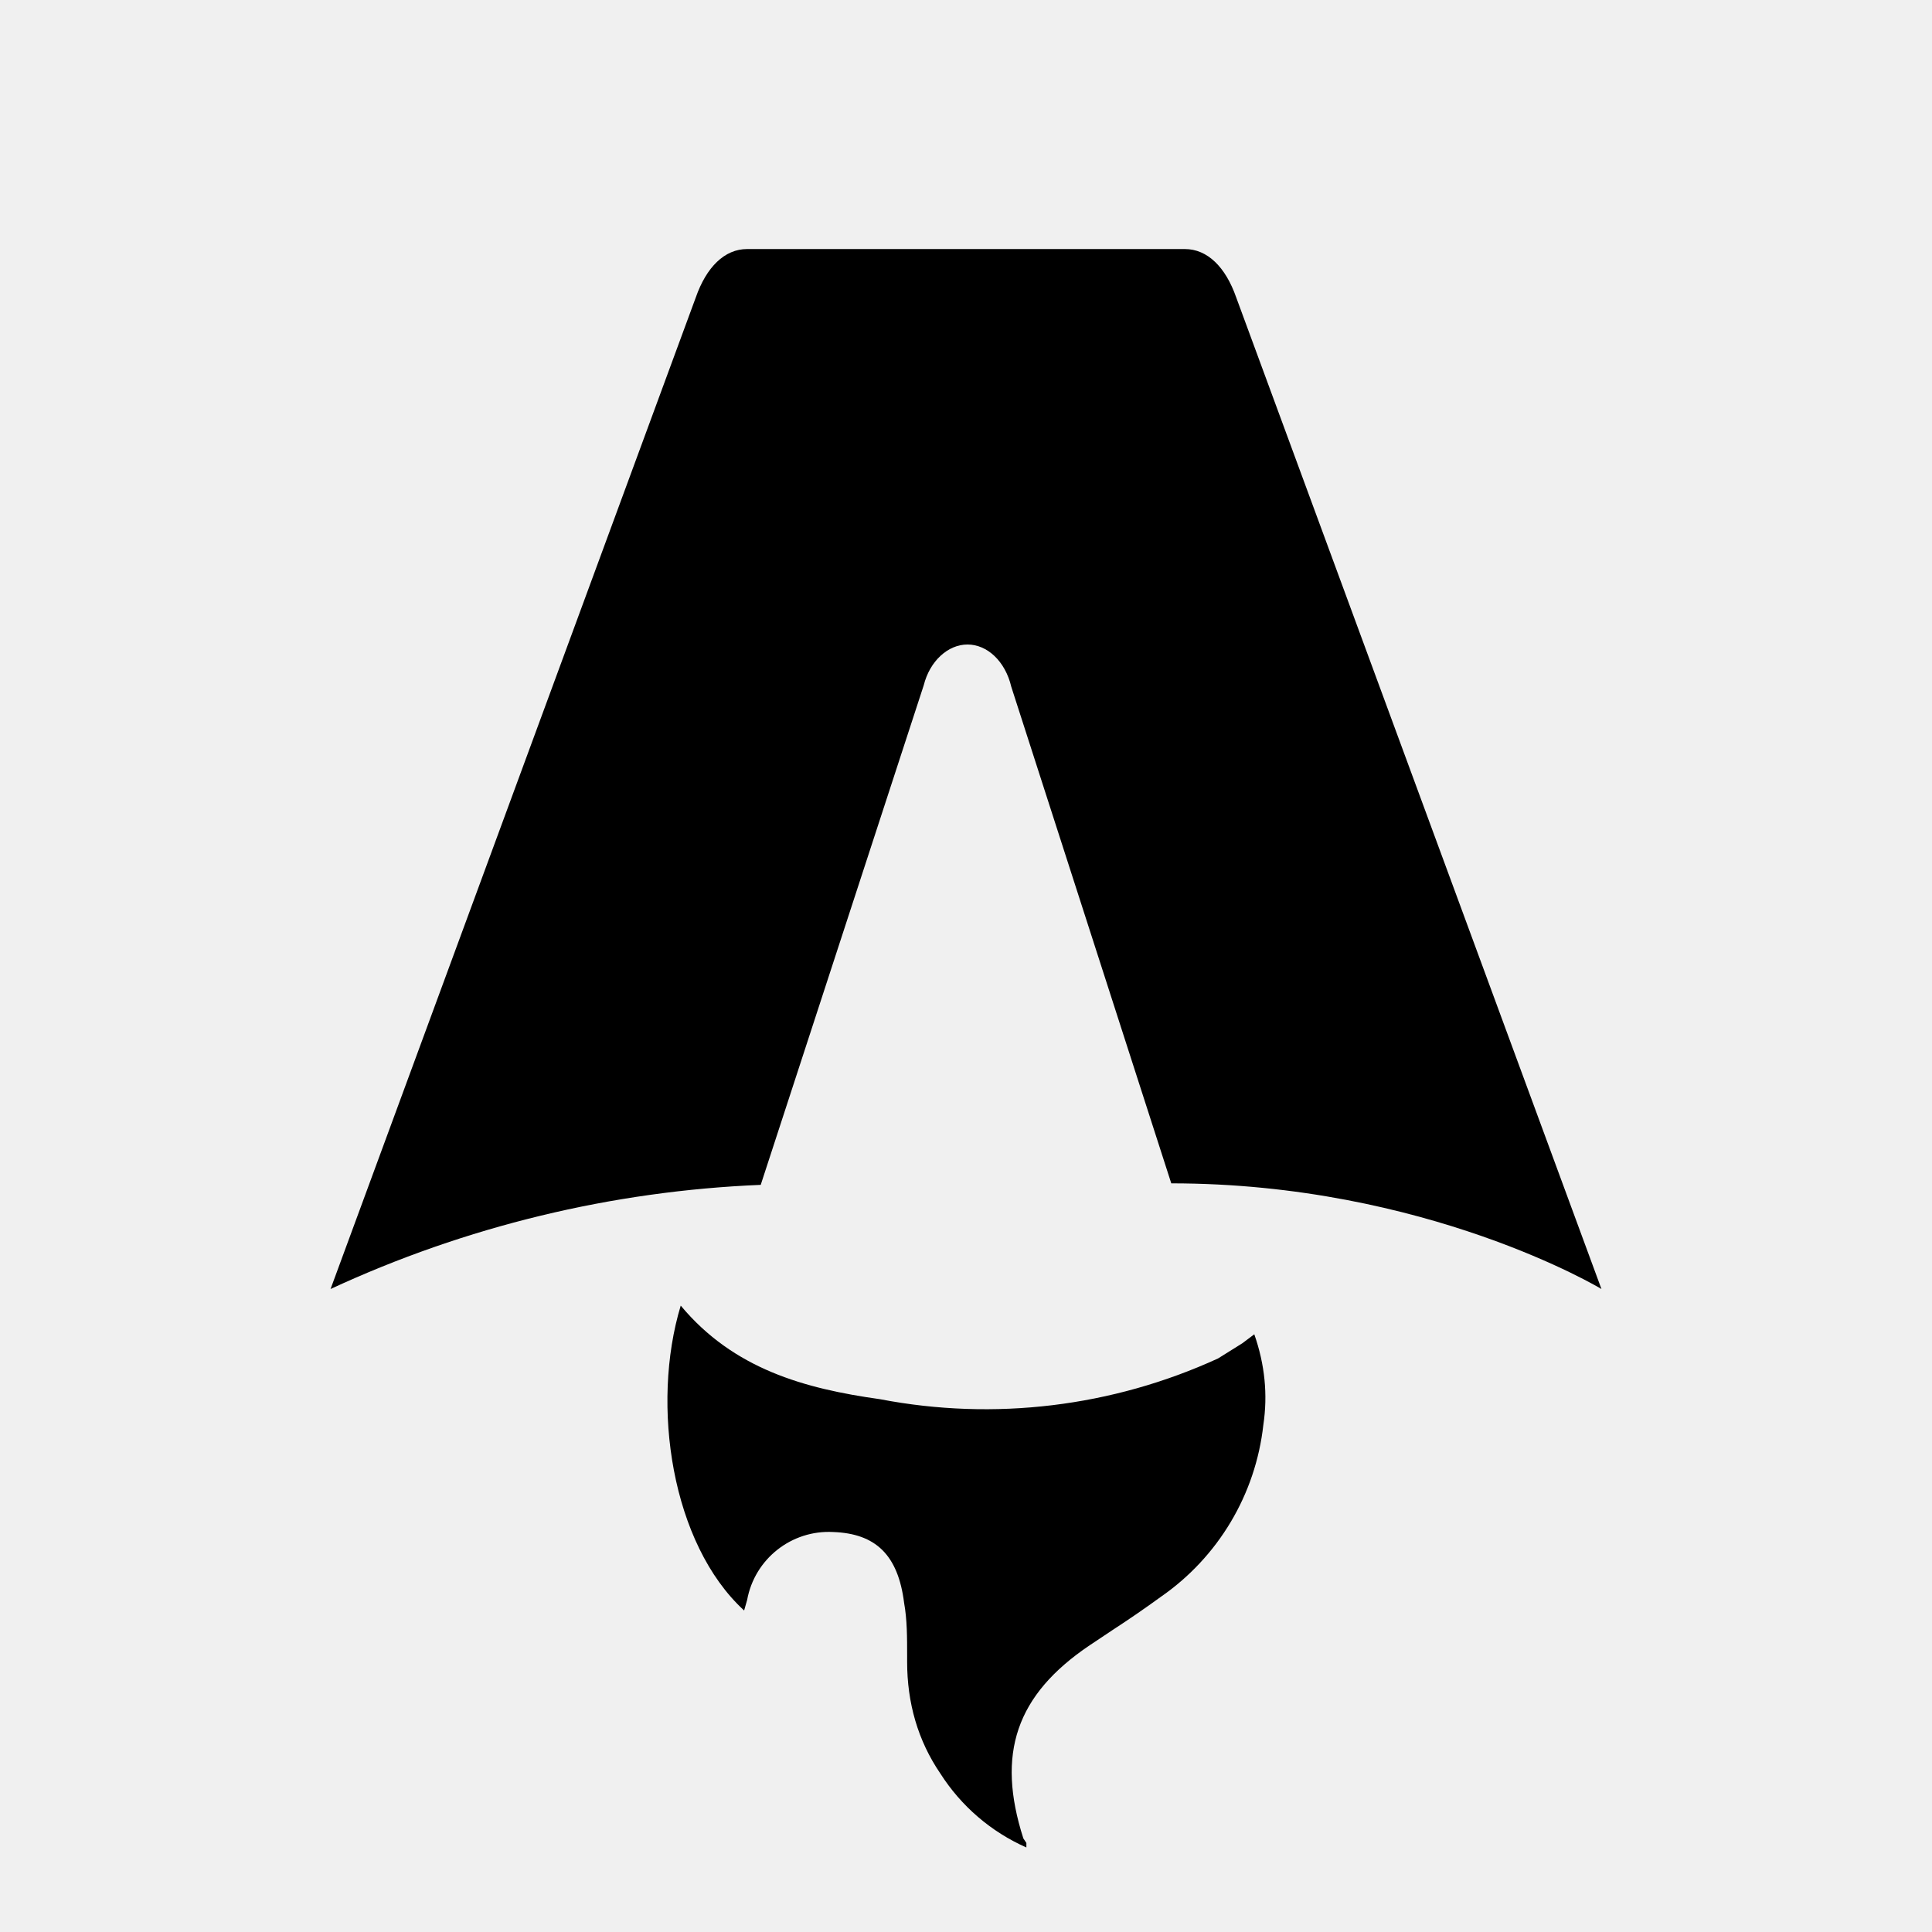
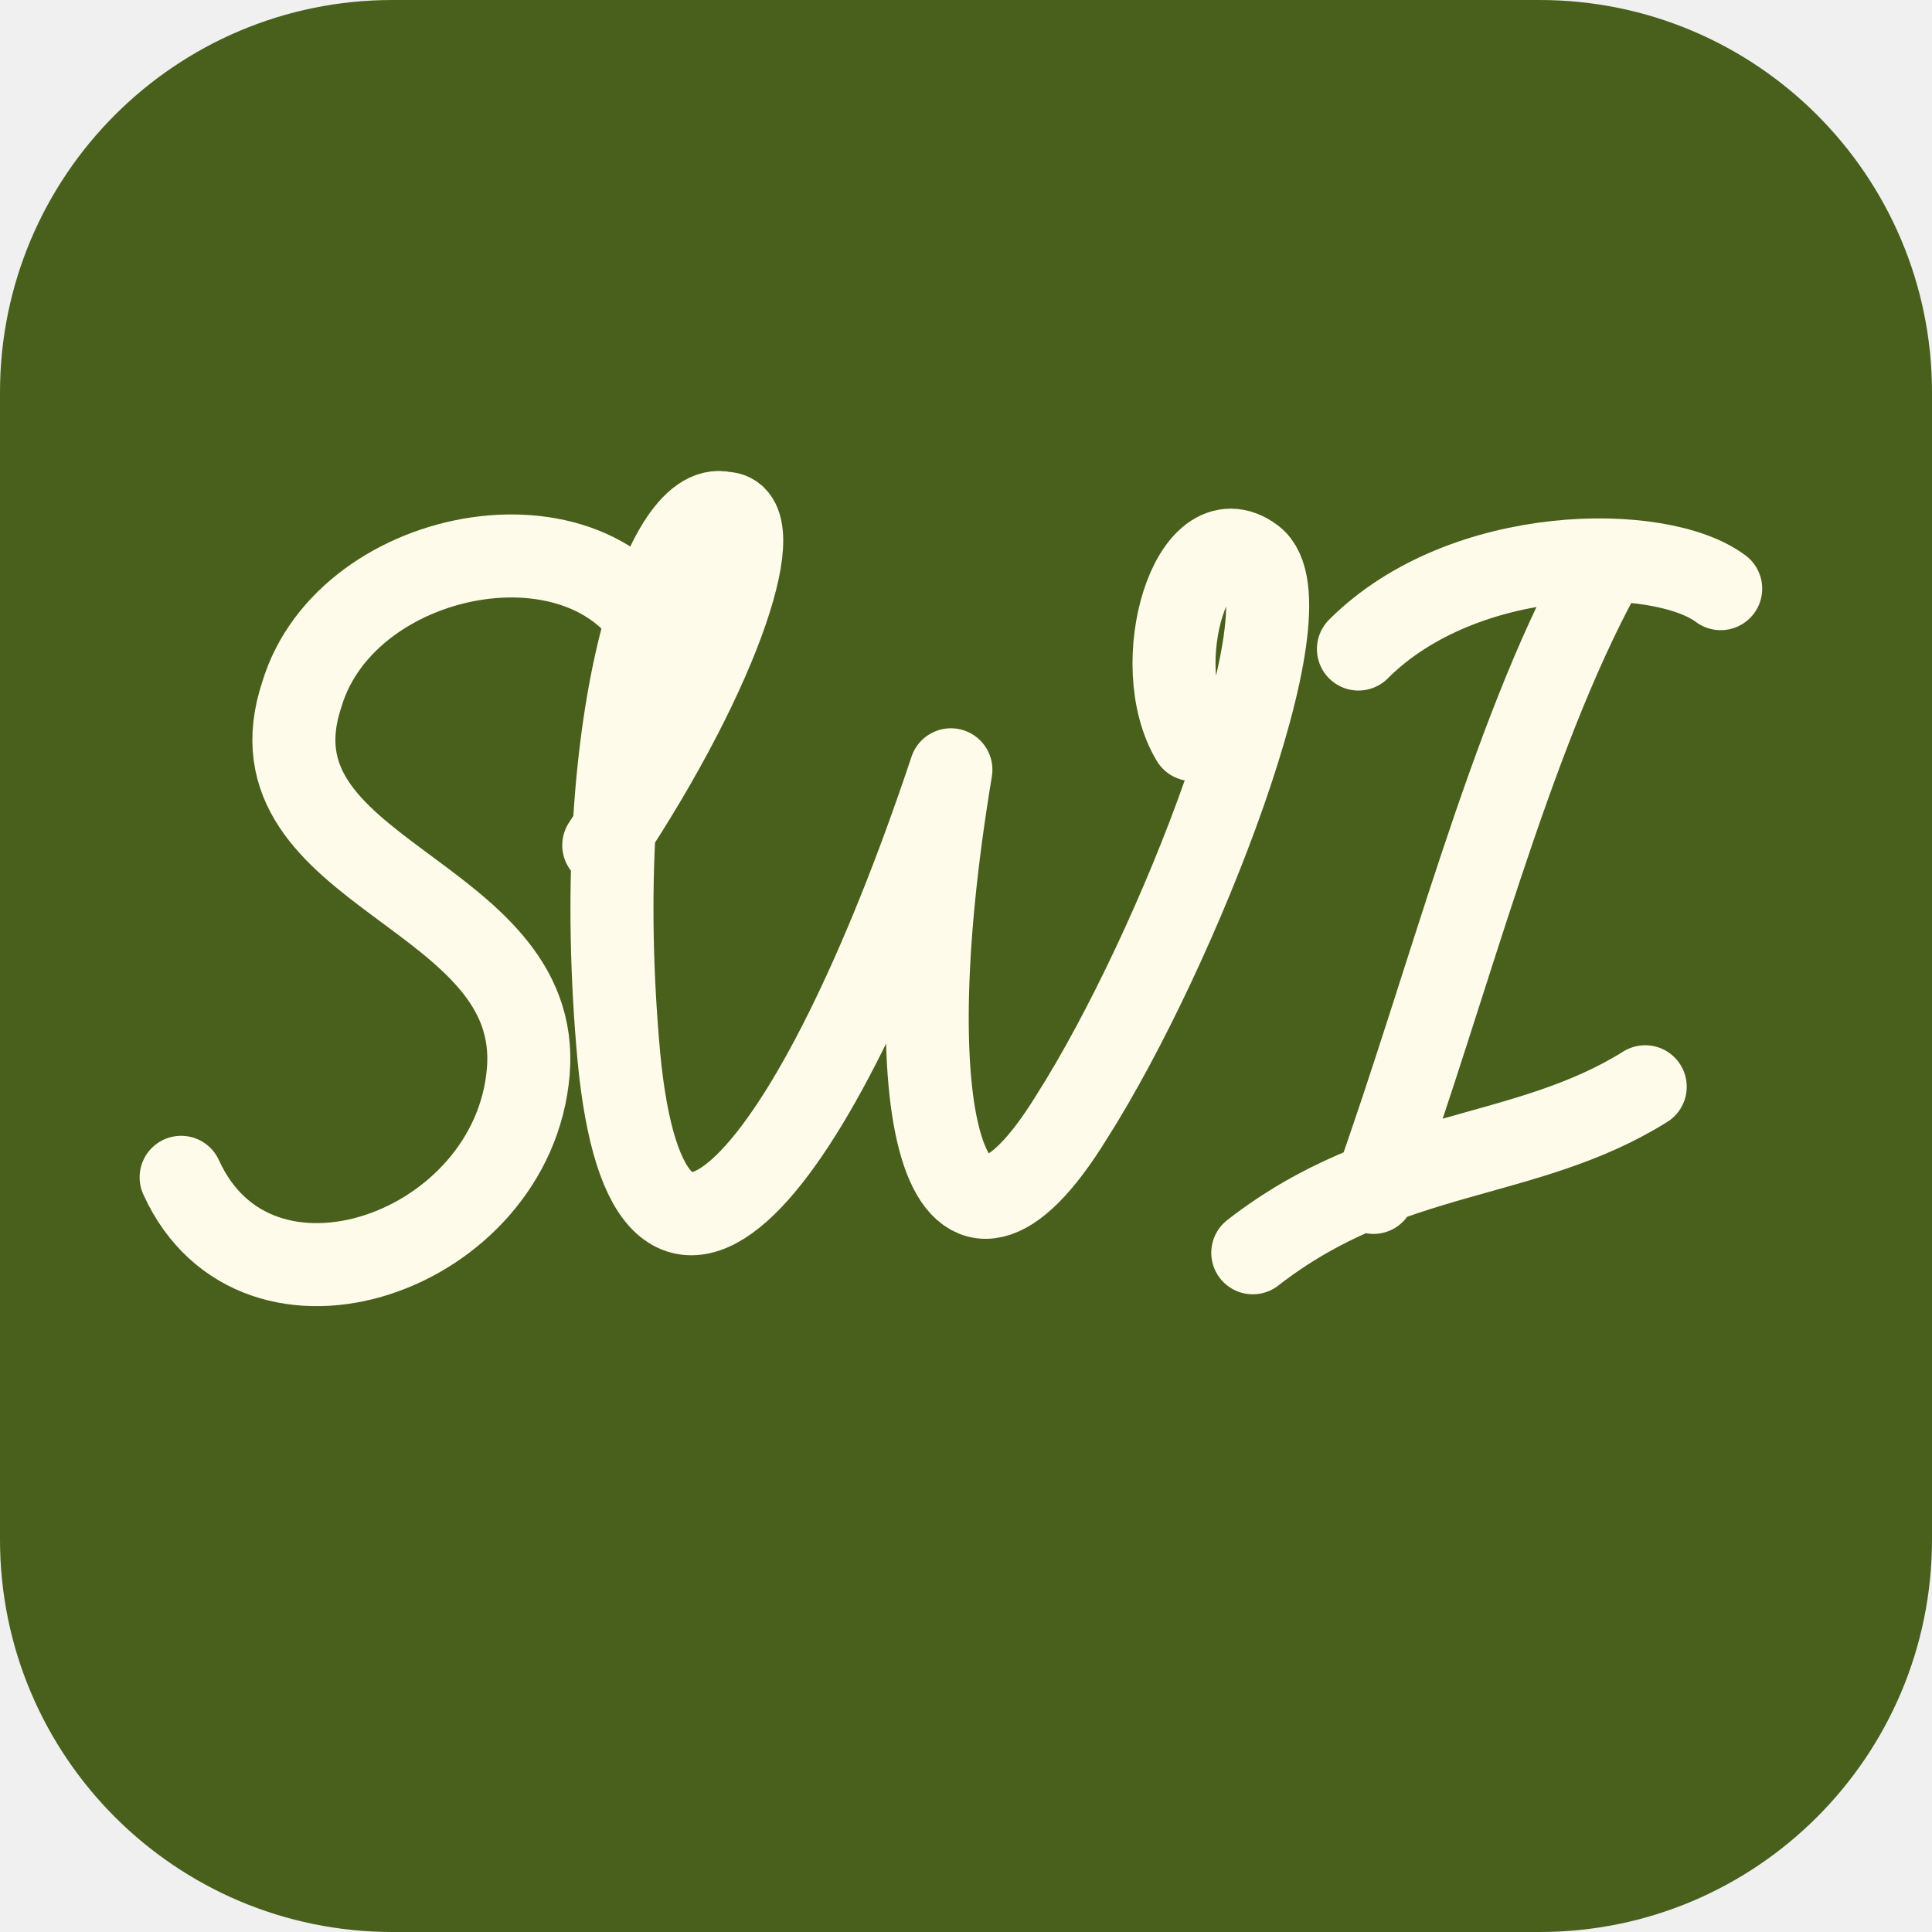
- <svg xmlns="http://www.w3.org/2000/svg" fill="none" viewBox="0 0 128 128">
-   <path d="M50.4 78.5a75.1 75.1 0 0 0-28.5 6.9l24.2-65.7c.7-2 1.9-3.2 3.4-3.2h29c1.5 0 2.7 1.2 3.4 3.2l24.2 65.7s-11.6-7-28.5-7L67 45.5c-.4-1.7-1.6-2.8-2.9-2.8-1.3 0-2.5 1.1-2.9 2.7L50.4 78.5Zm-1.1 28.2Zm-4.2-20.2c-2 6.6-.6 15.8 4.2 20.2a17.5 17.5 0 0 1 .2-.7 5.5 5.5 0 0 1 5.7-4.5c2.8.1 4.3 1.5 4.7 4.7.2 1.1.2 2.3.2 3.5v.4c0 2.7.7 5.2 2.2 7.4a13 13 0 0 0 5.7 4.9v-.3l-.2-.3c-1.8-5.6-.5-9.5 4.4-12.8l1.5-1a73 73 0 0 0 3.2-2.2 16 16 0 0 0 6.8-11.4c.3-2 .1-4-.6-6l-.8.6-1.6 1a37 37 0 0 1-22.4 2.7c-5-.7-9.7-2-13.2-6.2Z" />
-   <style>
-         path { fill: #000; }
-         @media (prefers-color-scheme: dark) {
-             path { fill: #FFF; }
-         }
-     </style>
+ <svg xmlns="http://www.w3.org/2000/svg" viewBox="0 0 128 128" role="img" aria-labelledby="title">
+   <rect width="128" height="128" rx="26" fill="#48601c" />
+   <g fill="none" stroke="#fffbeb" stroke-width="5.5" stroke-linecap="round" stroke-linejoin="round">
+     <path d="M44 43 C40 33 23 36 20 46 C16 58 36 59 35 71 C34 83 17 89 12 78" />
+     <path d="M40 56 C48 44 51 34 48 34 C44 33 39 48 41 70 C43 91 54 78 63 51 C59 75 63 87 71 74 C78 63 87 40 83 37 C79 34 76 44 79 49" />
+     <path d="M90 43 C97 36 110 36 114 39 M106 38 C100 49 96 65 91 79 M83 83 C92 76 101 77 109 72" />
+   </g>
</svg>
